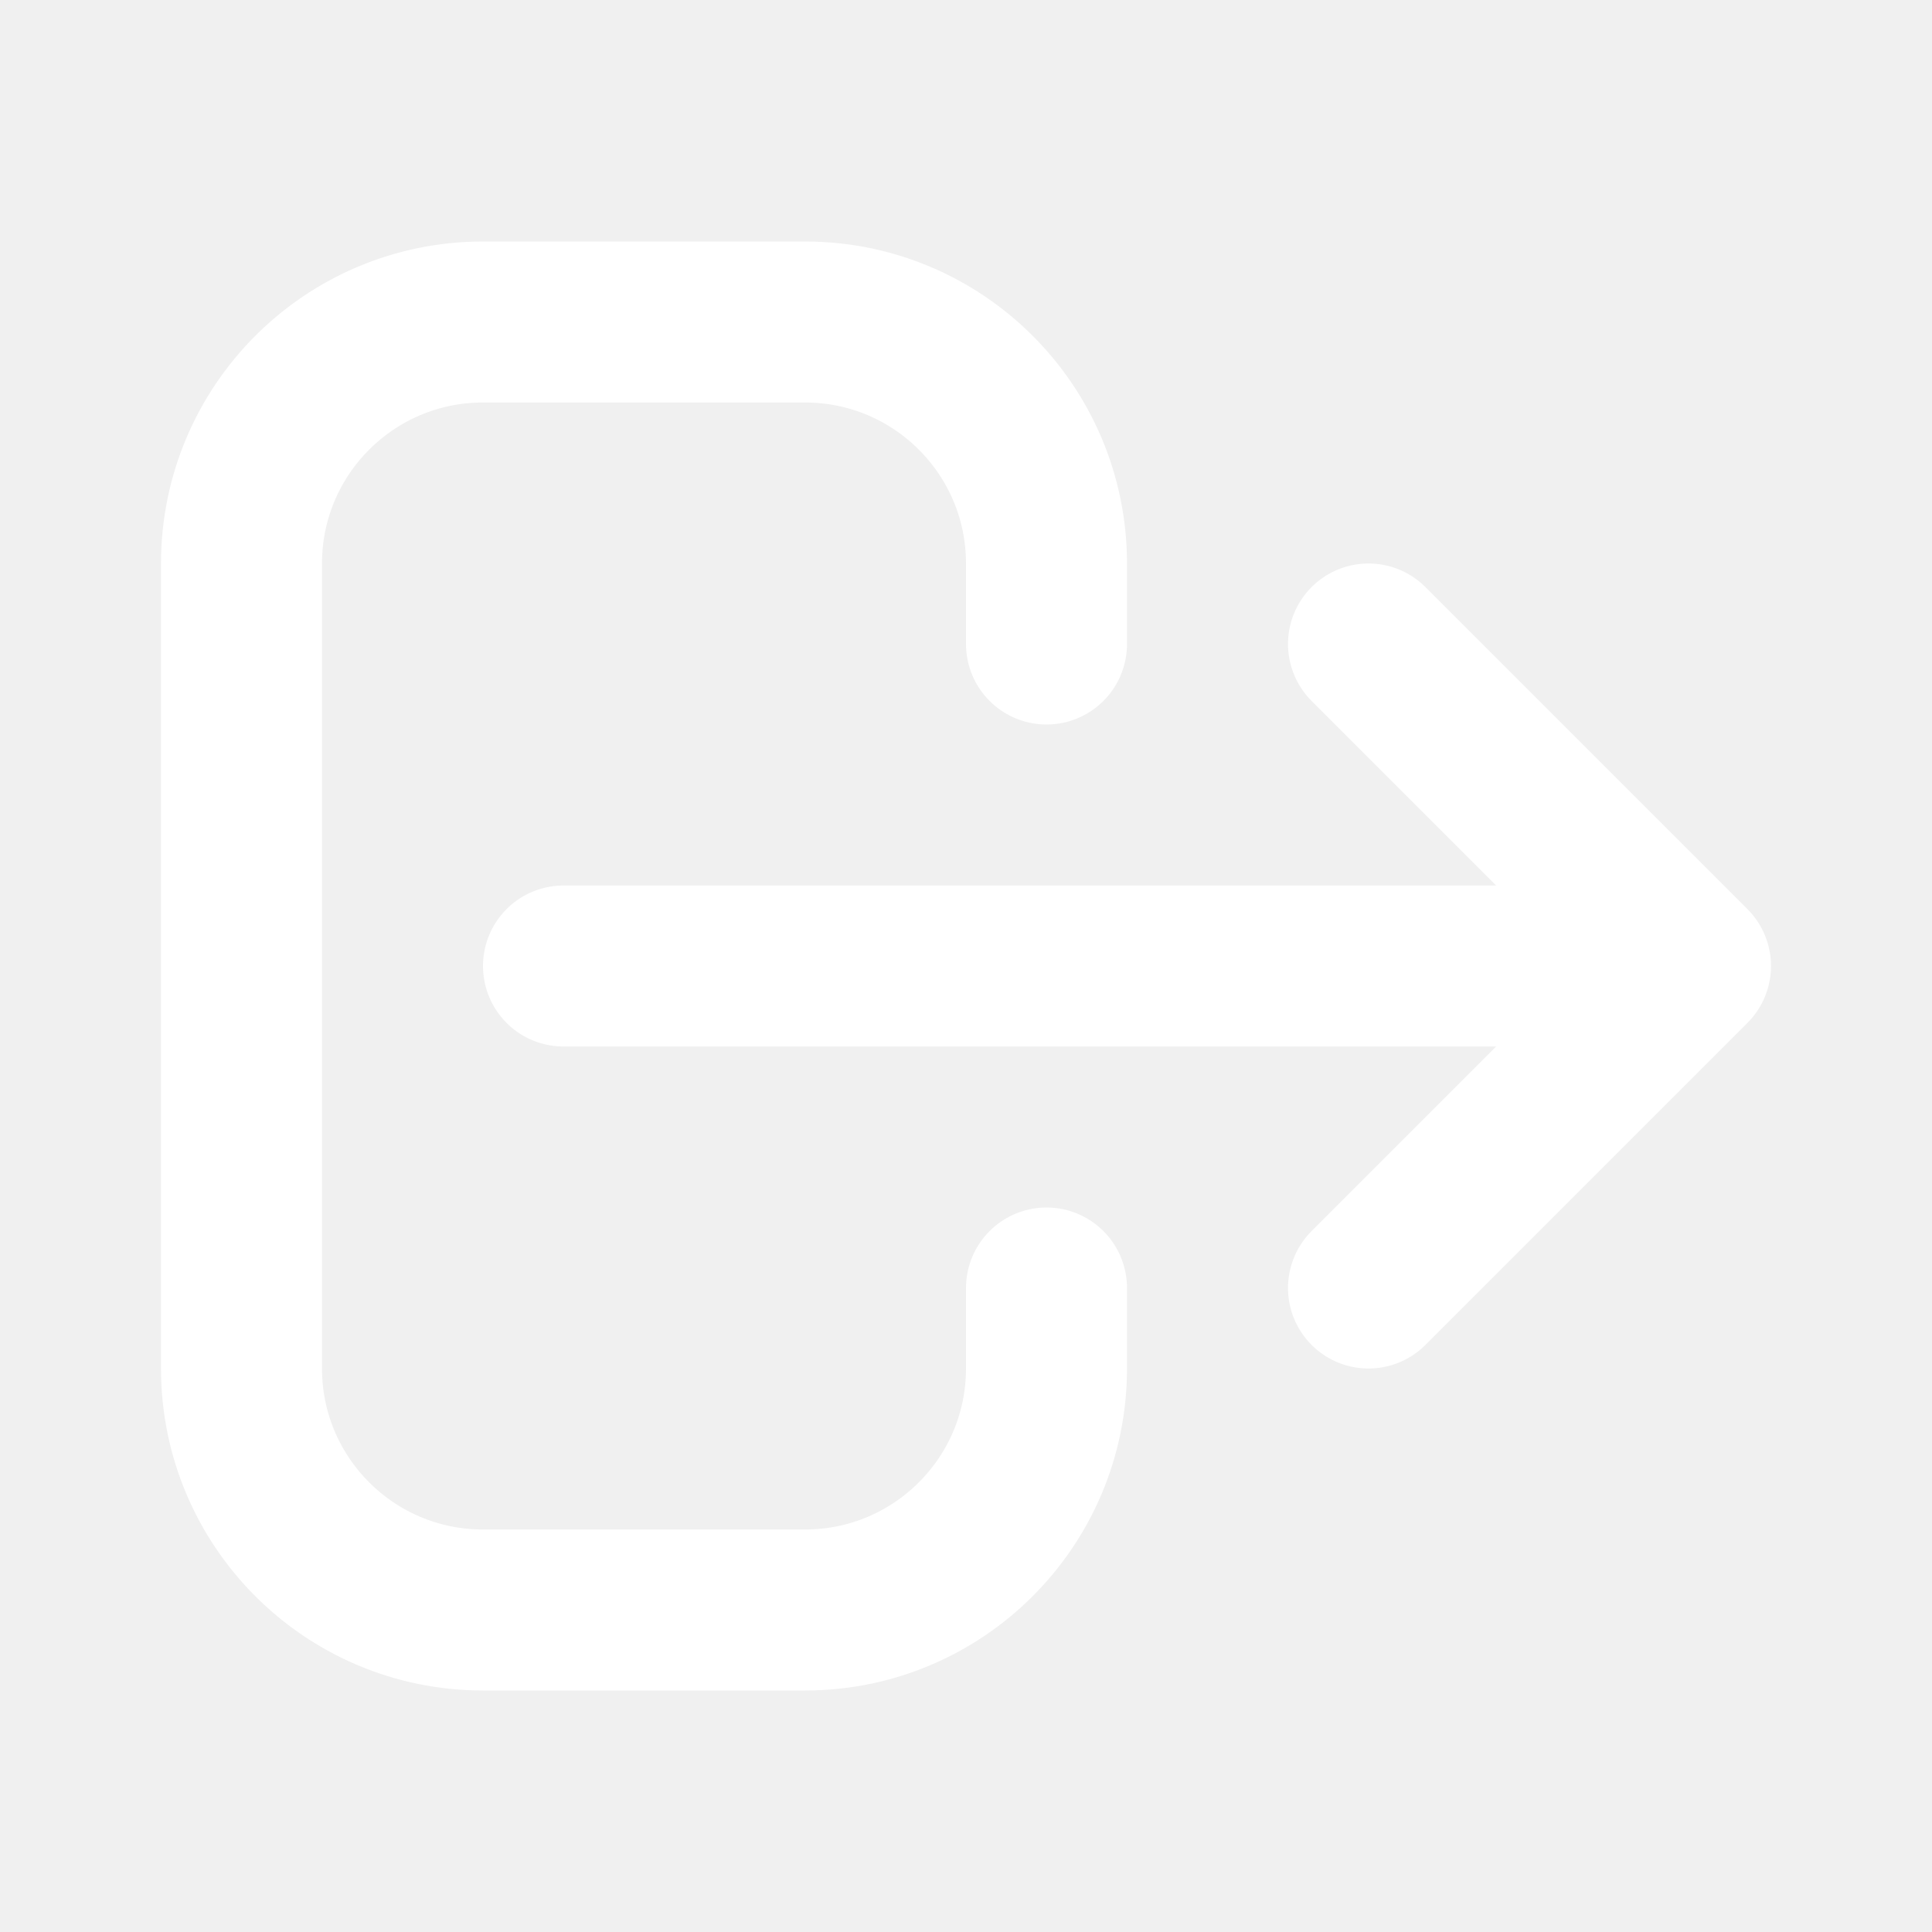
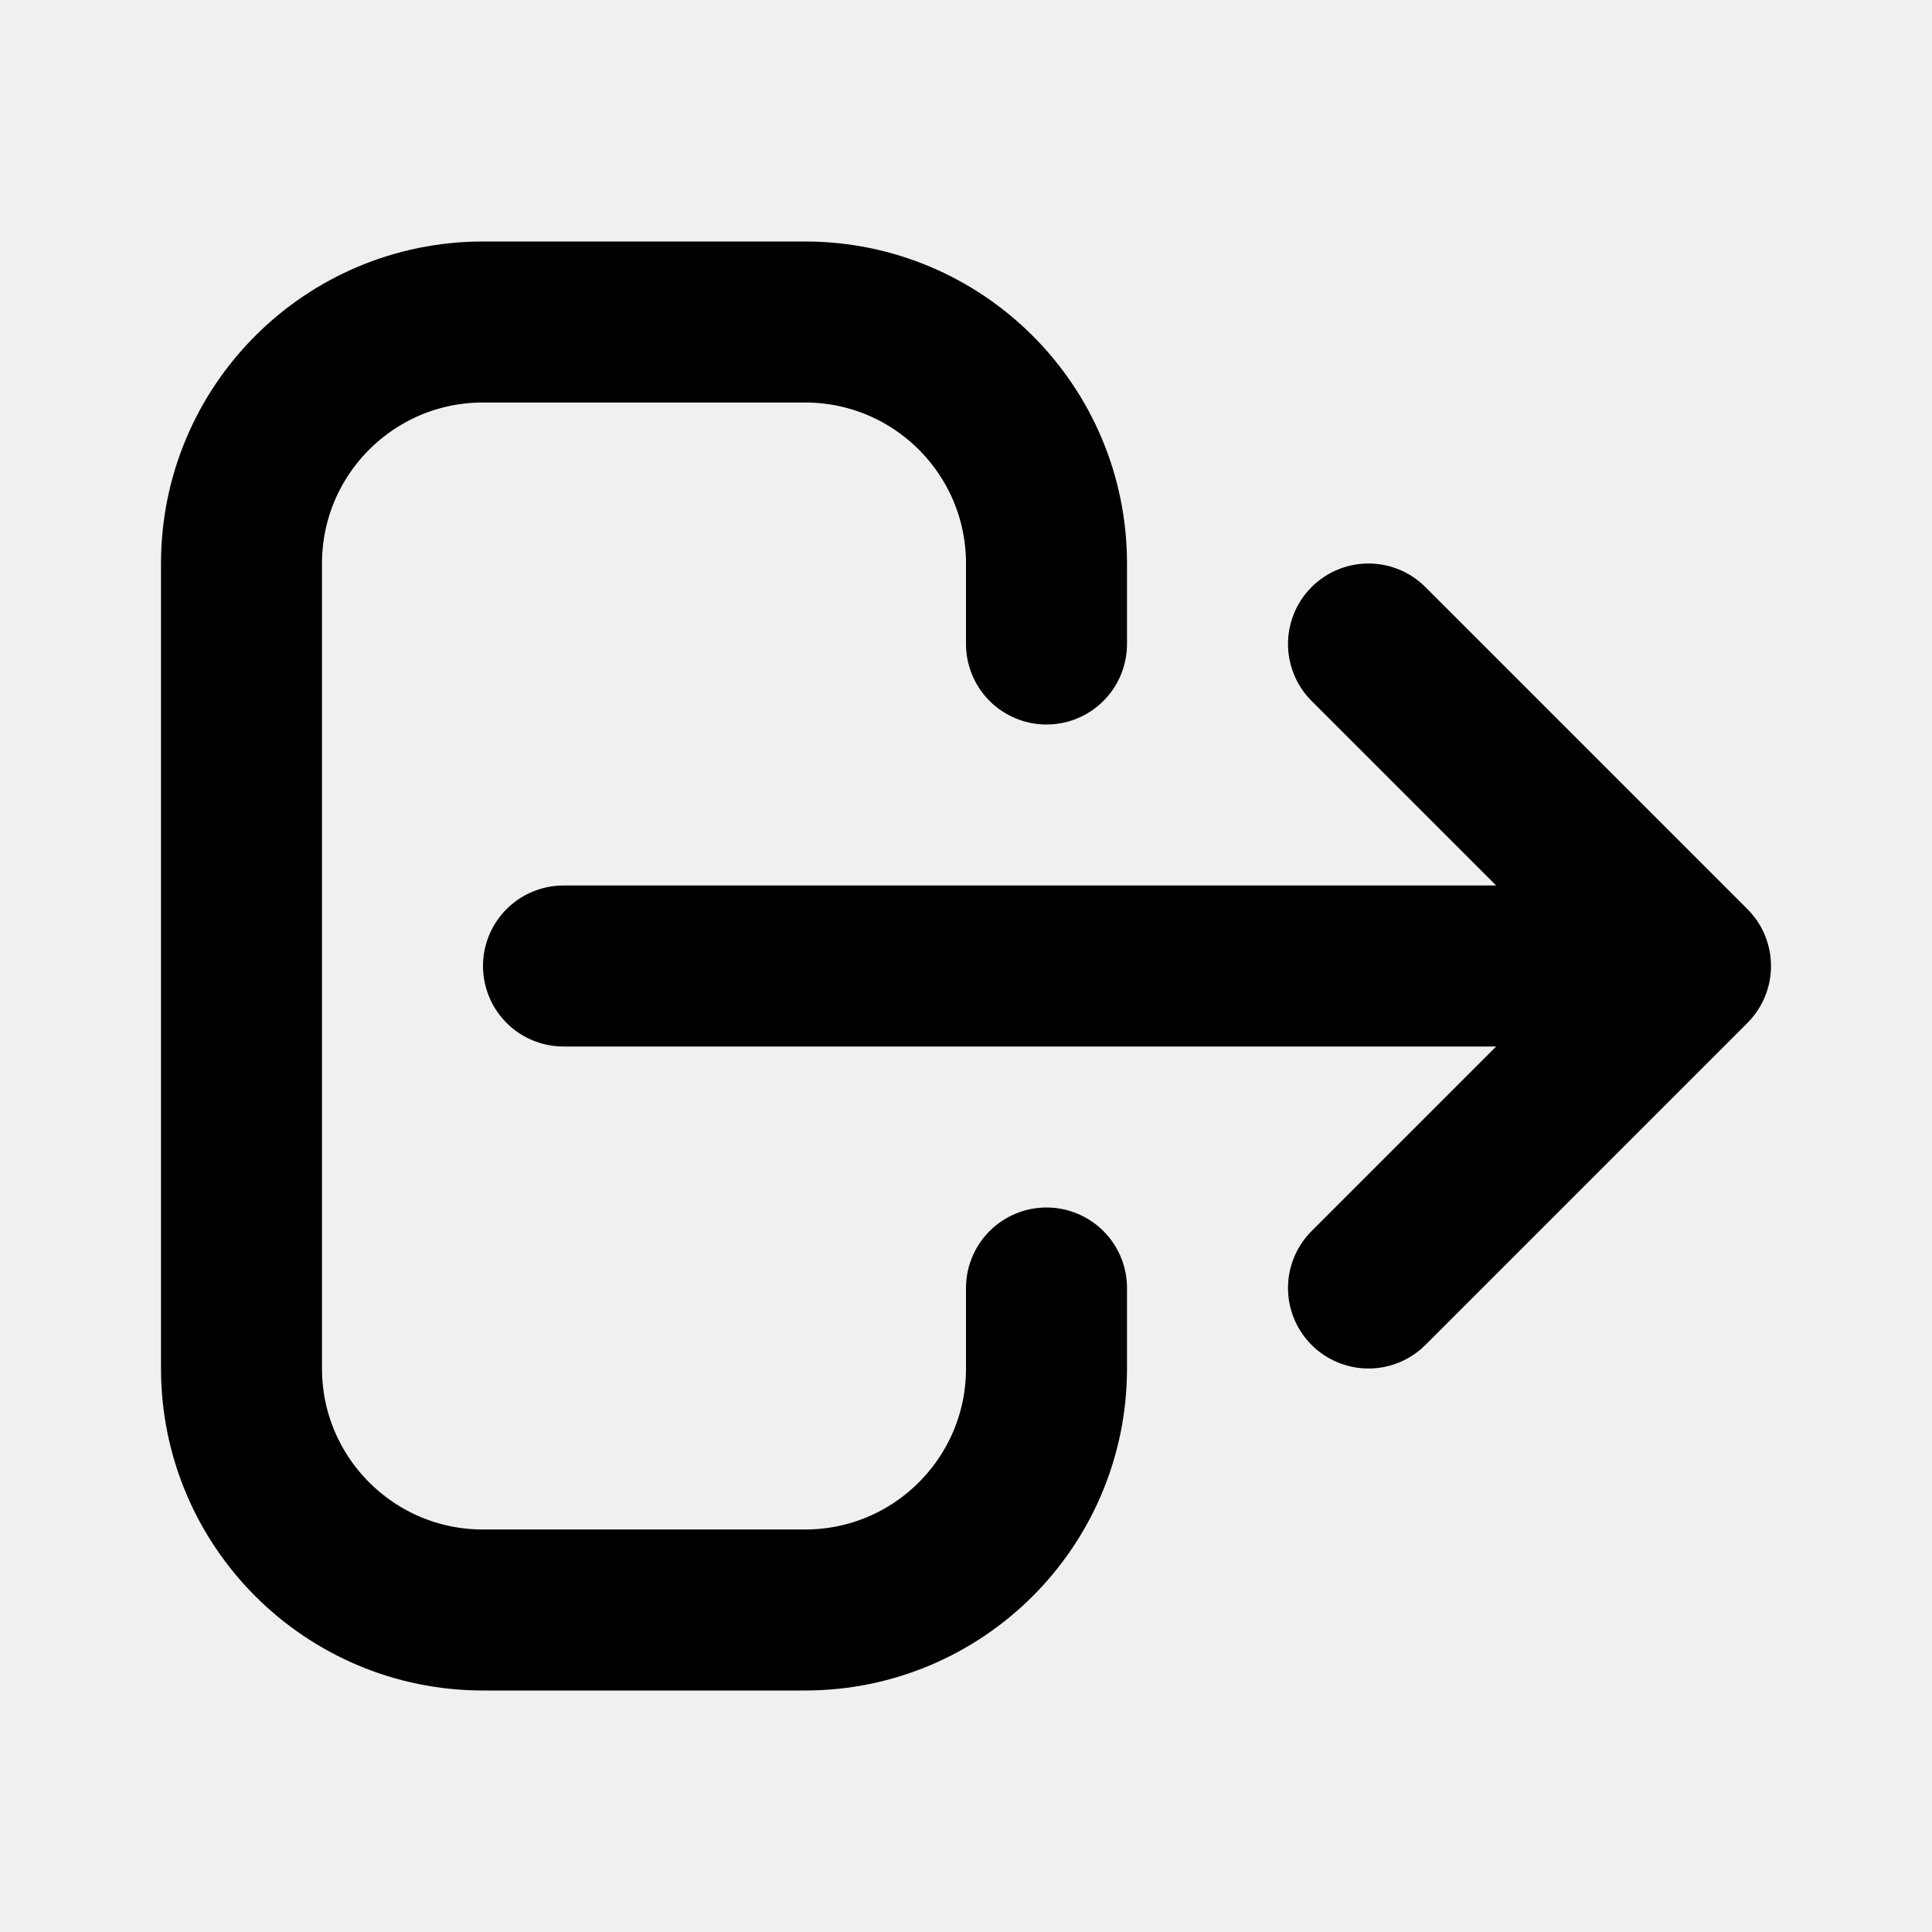
<svg xmlns="http://www.w3.org/2000/svg" fill="none" height="24" viewBox="0 0 24 24" width="24">
-   <path d="M17 16L21 12M21 12L17 8M21 12L7 12M13 16V17C13 18.657 11.657 20 10 20H6C4.343 20 3 18.657 3 17V7C3 5.343 4.343 4 6 4H10C11.657 4 13 5.343 13 7V8" stroke="#FFF" stroke-linecap="round" stroke-linejoin="round" stroke-width="2" />
+   <path d="M17 16L21 12M21 12L17 8M21 12L7 12M13 16V17C13 18.657 11.657 20 10 20H6C4.343 20 3 18.657 3 17V7C3 5.343 4.343 4 6 4H10C11.657 4 13 5.343 13 7V8" stroke="#000" stroke-linecap="round" stroke-linejoin="round" stroke-width="2" />
</svg>
